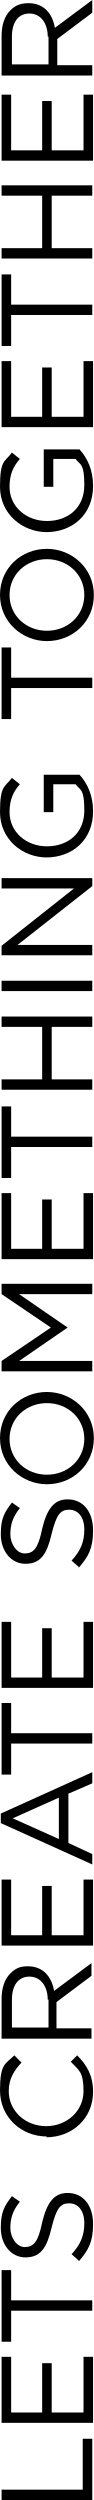
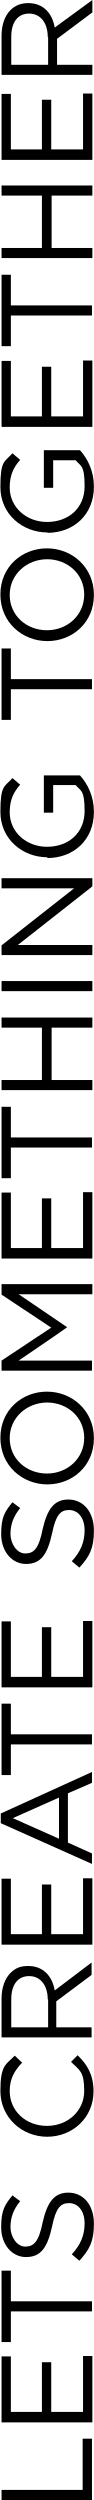
- <svg xmlns="http://www.w3.org/2000/svg" id="Layer_1" data-name="Layer 1" viewBox="0 0 11.8 314.3">
-   <path d="M.2,314.3v-1.3h10.2v-6.4h1.2v7.7H.2Z" />
-   <path d="M.2,304.5v-8.2h1.2v7h3.9v-6.2h1.2v6.2h4v-7h1.2v8.3H.2Z" />
-   <path d="M1.4,290.6v3.8H.2v-9h1.2v3.8h10.2v1.3H1.4Z" />
-   <path d="M9.9,284.2l-.9-.8c1.1-1.2,1.6-2.3,1.6-3.9s-.8-2.5-1.9-2.5h0c-1.1,0-1.6.6-2.2,3-.6,2.6-1.4,3.8-3.3,3.8h0c-1.8,0-3.1-1.6-3.1-3.7s.5-2.8,1.4-4l1,.7c-.9,1.1-1.2,2.1-1.2,3.3s.8,2.4,1.8,2.4h0c1.1,0,1.7-.6,2.2-3.1.6-2.5,1.5-3.7,3.2-3.7h0c2,0,3.2,1.6,3.2,3.9s-.6,3.3-1.8,4.7Z" />
-   <path d="M5.9,268.6h0c-3.2,0-5.9-2.4-5.9-5.8s.7-3.3,1.8-4.4l.9.9c-.9,1-1.6,2-1.6,3.6,0,2.5,2.1,4.4,4.7,4.4h0c2.6,0,4.7-1.9,4.7-4.4s-.6-2.6-1.6-3.7l.8-.8c1.2,1.2,2,2.5,2,4.6,0,3.3-2.6,5.7-5.9,5.7Z" />
-   <path d="M.2,256.2v-4.9c0-1.4.4-2.5,1.1-3.2s1.3-.9,2.2-.9h0c1.9,0,3,1.3,3.3,3.1l4.7-3.5v1.6l-4.4,3.3v3.3h4.4v1.3H.2ZM6,251.4c0-1.7-.9-2.9-2.3-2.9h0c-1.4,0-2.2,1.1-2.2,2.9v3.5h4.6v-3.5Z" />
-   <path d="M.2,244.5v-8.2h1.2v7h3.9v-6.2h1.2v6.2h4v-7h1.2v8.3H.2Z" />
-   <path d="M.1,229.2v-1.2l11.5-5.2v1.4l-3,1.3v6.2l3,1.4v1.3L.1,229.2ZM7.4,226l-5.8,2.6,5.8,2.6v-5.2Z" />
-   <path d="M1.4,219.3v3.8H.2v-9h1.2v3.8h10.2v1.3H1.4Z" />
-   <path d="M.2,212.1v-8.2h1.2v7h3.9v-6.2h1.2v6.2h4v-7h1.2v8.3H.2Z" />
-   <path d="M9.9,197l-.9-.8c1.1-1.2,1.6-2.3,1.6-3.9s-.8-2.5-1.9-2.5h0c-1.1,0-1.6.6-2.2,3-.6,2.6-1.4,3.8-3.3,3.8h0c-1.8,0-3.1-1.6-3.1-3.7s.5-2.8,1.4-4l1,.7c-.9,1.1-1.2,2.1-1.2,3.3s.8,2.4,1.8,2.4h0c1.1,0,1.7-.6,2.2-3.1.6-2.5,1.5-3.7,3.2-3.7h0c2,0,3.2,1.6,3.2,3.9s-.6,3.3-1.8,4.7Z" />
-   <path d="M5.9,186.6h0c-3.1,0-5.9-2.4-5.9-5.8s2.7-5.8,5.9-5.8h0c3.1,0,5.9,2.4,5.9,5.8s-2.7,5.8-5.9,5.8ZM5.9,176.4h0c-2.6,0-4.7,1.9-4.7,4.5s2.1,4.5,4.7,4.5h0c2.6,0,4.7-1.9,4.7-4.5s-2.1-4.5-4.7-4.5Z" />
-   <path d="M.2,172.4v-1.3l6.2-4.2-6.2-4.2v-1.3h11.4v1.3H2.4l6.1,4.2h0c0,0-6.1,4.2-6.1,4.2h9.2v1.3H.2Z" />
-   <path d="M.2,158.2v-8.2h1.2v7h3.9v-6.2h1.2v6.2h4v-7h1.2v8.3H.2Z" />
-   <path d="M1.4,144.3v3.8H.2v-9h1.2v3.8h10.2v1.3H1.4Z" />
-   <path d="M.2,137v-1.3h5.1v-6.6H.2v-1.3h11.4v1.3h-5.1v6.6h5.1v1.3H.2Z" />
-   <path d="M.2,124.6v-1.3h11.4v1.3H.2Z" />
-   <path d="M.2,120.1v-1.2l9.1-7.2H.2v-1.3h11.4v1l-9.4,7.4h9.4v1.3H.2Z" />
-   <path d="M5.9,107.8h0c-3.1,0-5.9-2.3-5.9-5.7s.6-3.1,1.5-4.3l1,.8c-.8.9-1.3,1.9-1.3,3.5,0,2.5,2.1,4.3,4.7,4.3h0c2.7,0,4.7-1.7,4.7-4.5s-.5-2.5-1.1-3.3h-2.8v3.5h-1.2v-4.7h4.5c1,1.1,1.7,2.6,1.7,4.6,0,3.6-2.6,5.8-5.9,5.8Z" />
-   <path d="M1.4,86.6v3.8H.2v-9h1.2v3.8h10.2v1.3H1.4Z" />
-   <path d="M5.9,80.6h0c-3.1,0-5.9-2.4-5.9-5.8s2.7-5.8,5.9-5.8h0c3.1,0,5.9,2.4,5.9,5.8s-2.7,5.8-5.9,5.8ZM5.9,70.3h0c-2.6,0-4.7,1.9-4.7,4.5s2.1,4.5,4.7,4.5h0c2.6,0,4.7-1.9,4.7-4.5s-2.1-4.5-4.7-4.5Z" />
-   <path d="M5.9,66.9h0c-3.1,0-5.9-2.3-5.9-5.7s.6-3.1,1.5-4.3l1,.8c-.8.9-1.3,1.9-1.3,3.5,0,2.5,2.1,4.3,4.7,4.3h0c2.7,0,4.7-1.7,4.7-4.5s-.5-2.5-1.1-3.3h-2.8v3.5h-1.2v-4.7h4.5c1,1.1,1.7,2.6,1.7,4.6,0,3.6-2.6,5.8-5.9,5.8Z" />
-   <path d="M.2,53.6v-8.2h1.2v7h3.9v-6.2h1.2v6.2h4v-7h1.2v8.3H.2Z" />
-   <path d="M1.4,39.7v3.8H.2v-9h1.2v3.8h10.2v1.3H1.4Z" />
-   <path d="M.2,32.5v-1.3h5.1v-6.6H.2v-1.3h11.4v1.3h-5.1v6.6h5.1v1.3H.2Z" />
-   <path d="M.2,20.1v-8.2h1.2v7h3.9v-6.2h1.2v6.2h4v-7h1.2v8.3H.2Z" />
-   <path d="M.2,9.4v-4.9C.2,3.1.6,2,1.3,1.3S2.7.4,3.6.4h0c1.9,0,3,1.3,3.3,3.1L11.6,0v1.6l-4.4,3.3v3.3h4.4v1.3H.2ZM6,4.6c0-1.7-.9-2.9-2.3-2.9h0c-1.4,0-2.2,1.1-2.2,2.9v3.5h4.6v-3.5Z" />
+ <svg xmlns="http://www.w3.org/2000/svg" id="Layer_1" data-name="Layer 1" viewBox="0 0 24.2 644.2">
+   <path d="M.4,644.2v-2.6h20.9v-13.2h2.4v15.8H.4Z" />
+   <path d="M.4,624.1v-16.9h2.4v14.3h8v-12.8h2.4v12.8h8.2v-14.4h2.4v17.1H.4Z" />
+   <path d="M2.8,595.6v7.9H.4v-18.4h2.4v7.9h20.9v2.6H2.8Z" />
+   <path d="M20.4,582.5l-1.9-1.6c2.2-2.4,3.3-4.8,3.3-8s-1.7-5.2-4-5.2h0c-2.2,0-3.4,1.2-4.4,6.1-1.2,5.4-2.9,7.8-6.7,7.8h0c-3.6,0-6.4-3.2-6.4-7.7s1-5.8,2.9-8.2l2,1.5c-1.8,2.2-2.5,4.3-2.5,6.7s1.6,5,3.8,5h0c2.2,0,3.5-1.2,4.5-6.3,1.2-5.2,3-7.6,6.6-7.6h0c4,0,6.6,3.3,6.6,8s-1.2,6.7-3.7,9.5Z" />
+   <path d="M12.2,550.6h0c-6.6,0-12.1-5-12.1-11.8s1.5-6.8,3.7-9.1l1.9,1.8c-1.9,2-3.2,4.1-3.2,7.3,0,5.2,4.2,9,9.6,9h0c5.4,0,9.6-3.9,9.6-9s-1.2-5.3-3.4-7.5l1.7-1.7c2.5,2.4,4.1,5.1,4.1,9.3,0,6.7-5.3,11.7-12,11.7Z" />
+   <path d="M.4,525.1v-10.1c0-2.9.9-5.2,2.3-6.6s2.7-1.8,4.6-1.8h0c3.9,0,6.2,2.7,6.8,6.3l9.5-7.2v3.2l-9.1,6.8v6.7h9.1v2.6H.4ZM12.3,515.2c0-3.5-1.8-6-4.8-6h0c-2.9,0-4.6,2.2-4.6,6v7.2h9.5v-7.2Z" />
+   <path d="M.4,501v-16.9h2.4v14.3h8v-12.8h2.4v12.8h8.2v-14.4h2.4v17.1H.4Z" />
+   <path d="M.2,469.8v-2.5l23.5-10.7v2.8l-6.2,2.7v12.7l6.2,2.8v2.7L.2,469.8ZM15.2,463.2l-11.9,5.3,11.9,5.3v-10.7Z" />
+   <path d="M2.8,449.5v7.9H.4v-18.4h2.4v7.9h20.9v2.6H2.8Z" />
+   <path d="M.4,434.7v-16.9h2.4v14.3h8v-12.8h2.4v12.8h8.2v-14.4h2.4v17.1H.4Z" />
+   <path d="M20.4,403.9l-1.9-1.6c2.2-2.4,3.3-4.8,3.3-8s-1.7-5.2-4-5.2h0c-2.2,0-3.4,1.2-4.4,6.1-1.2,5.4-2.9,7.8-6.7,7.8h0c-3.6,0-6.4-3.2-6.4-7.7s1-5.8,2.9-8.2l2,1.5c-1.8,2.2-2.5,4.3-2.5,6.7s1.6,5,3.8,5h0c2.2,0,3.5-1.2,4.5-6.3,1.2-5.2,3-7.6,6.6-7.6h0c4,0,6.6,3.3,6.6,8s-1.2,6.7-3.7,9.5Z" />
+   <path d="M12.2,382.5h0c-6.4,0-12.1-4.8-12.1-12s5.6-11.9,12-11.9h0c6.4,0,12.1,4.8,12.1,12s-5.6,11.9-12,11.9ZM12.2,361.4h0c-5.3,0-9.7,3.9-9.7,9.2s4.3,9.1,9.6,9.1h0c5.3,0,9.6-3.9,9.6-9.2s-4.3-9.1-9.6-9.1Z" />
+   <path d="M.4,353.3v-2.7l12.8-8.5-12.8-8.5v-2.7h23.4v2.6H4.8l12.5,8.5h0c0,.1-12.5,8.6-12.5,8.6h18.9v2.6H.4Z" />
+   <path d="M.4,324.2v-16.9h2.4v14.3h8v-12.8h2.4v12.8h8.2v-14.4h2.4v17.1H.4Z" />
+   <path d="M2.8,295.7v7.9H.4v-18.4h2.4v7.9h20.9v2.6H2.8Z" />
+   <path d="M.4,280.9v-2.6h10.4v-13.5H.4v-2.6h23.4v2.6h-10.5v13.5h10.5v2.6H.4Z" />
+   <path d="M.4,255.4v-2.6h23.4v2.6H.4Z" />
+   <path d="M.4,246.1v-2.5l18.7-14.7H.4v-2.6h23.4v2.1l-19.2,15.1h19.2v2.6H.4Z" />
+   <path d="M12.2,220.9h0c-6.4,0-12.1-4.7-12.1-11.7s1.1-6.4,3.1-8.7l2,1.7c-1.6,1.8-2.7,3.8-2.7,7.1,0,5.2,4.4,8.9,9.6,8.9h0c5.6,0,9.7-3.6,9.7-9.2s-1-5.1-2.3-6.7h-5.8v7.1h-2.4v-9.6h9.3c2,2.2,3.6,5.4,3.6,9.4,0,7.3-5.3,11.9-12,11.9Z" />
+   <path d="M2.8,177.6v7.9H.4v-18.4h2.4v7.9h20.9v2.6H2.8Z" />
+   <path d="M12.2,165.2h0c-6.4,0-12.1-4.8-12.1-12s5.6-11.9,12-11.9h0c6.4,0,12.1,4.8,12.1,12s-5.6,11.9-12,11.9ZM12.2,144.1h0c-5.3,0-9.7,3.9-9.7,9.2s4.3,9.1,9.6,9.1h0c5.3,0,9.6-3.9,9.6-9.2s-4.3-9.1-9.6-9.1Z" />
+   <path d="M12.2,137.2h0c-6.4,0-12.1-4.7-12.1-11.7s1.1-6.4,3.1-8.7l2,1.7c-1.6,1.8-2.7,3.8-2.7,7.1,0,5.2,4.4,8.9,9.6,8.9h0c5.6,0,9.7-3.6,9.7-9.2s-1-5.1-2.3-6.7h-5.8v7.1h-2.4v-9.7h9.3c2,2.2,3.6,5.4,3.6,9.4,0,7.3-5.3,11.9-12,11.9Z" />
+   <path d="M.4,109.9v-16.9h2.4v14.3h8v-12.8h2.4v12.8h8.2v-14.4h2.4v17.1H.4Z" />
+   <path d="M2.8,81.3v7.9H.4v-18.4h2.4v7.9h20.9v2.6H2.8Z" />
+   <path d="M.4,66.5v-2.6h10.4v-13.5H.4v-2.6h23.4v2.6h-10.5v13.5h10.5v2.6H.4Z" />
+   <path d="M.4,41.1v-16.9h2.4v14.3h8v-12.8h2.4v12.8h8.2v-14.4h2.4v17.1H.4Z" />
+   <path d="M.4,19.3v-10.1c0-2.9.9-5.2,2.3-6.6,1.2-1.2,2.7-1.8,4.6-1.8h0c3.9,0,6.2,2.7,6.8,6.3L23.8,0v3.2l-9.1,6.8v6.7h9.1v2.6H.4ZM12.3,9.5c0-3.5-1.8-6-4.8-6h0c-2.9,0-4.6,2.2-4.6,6v7.2h9.5v-7.2Z" />
</svg>
